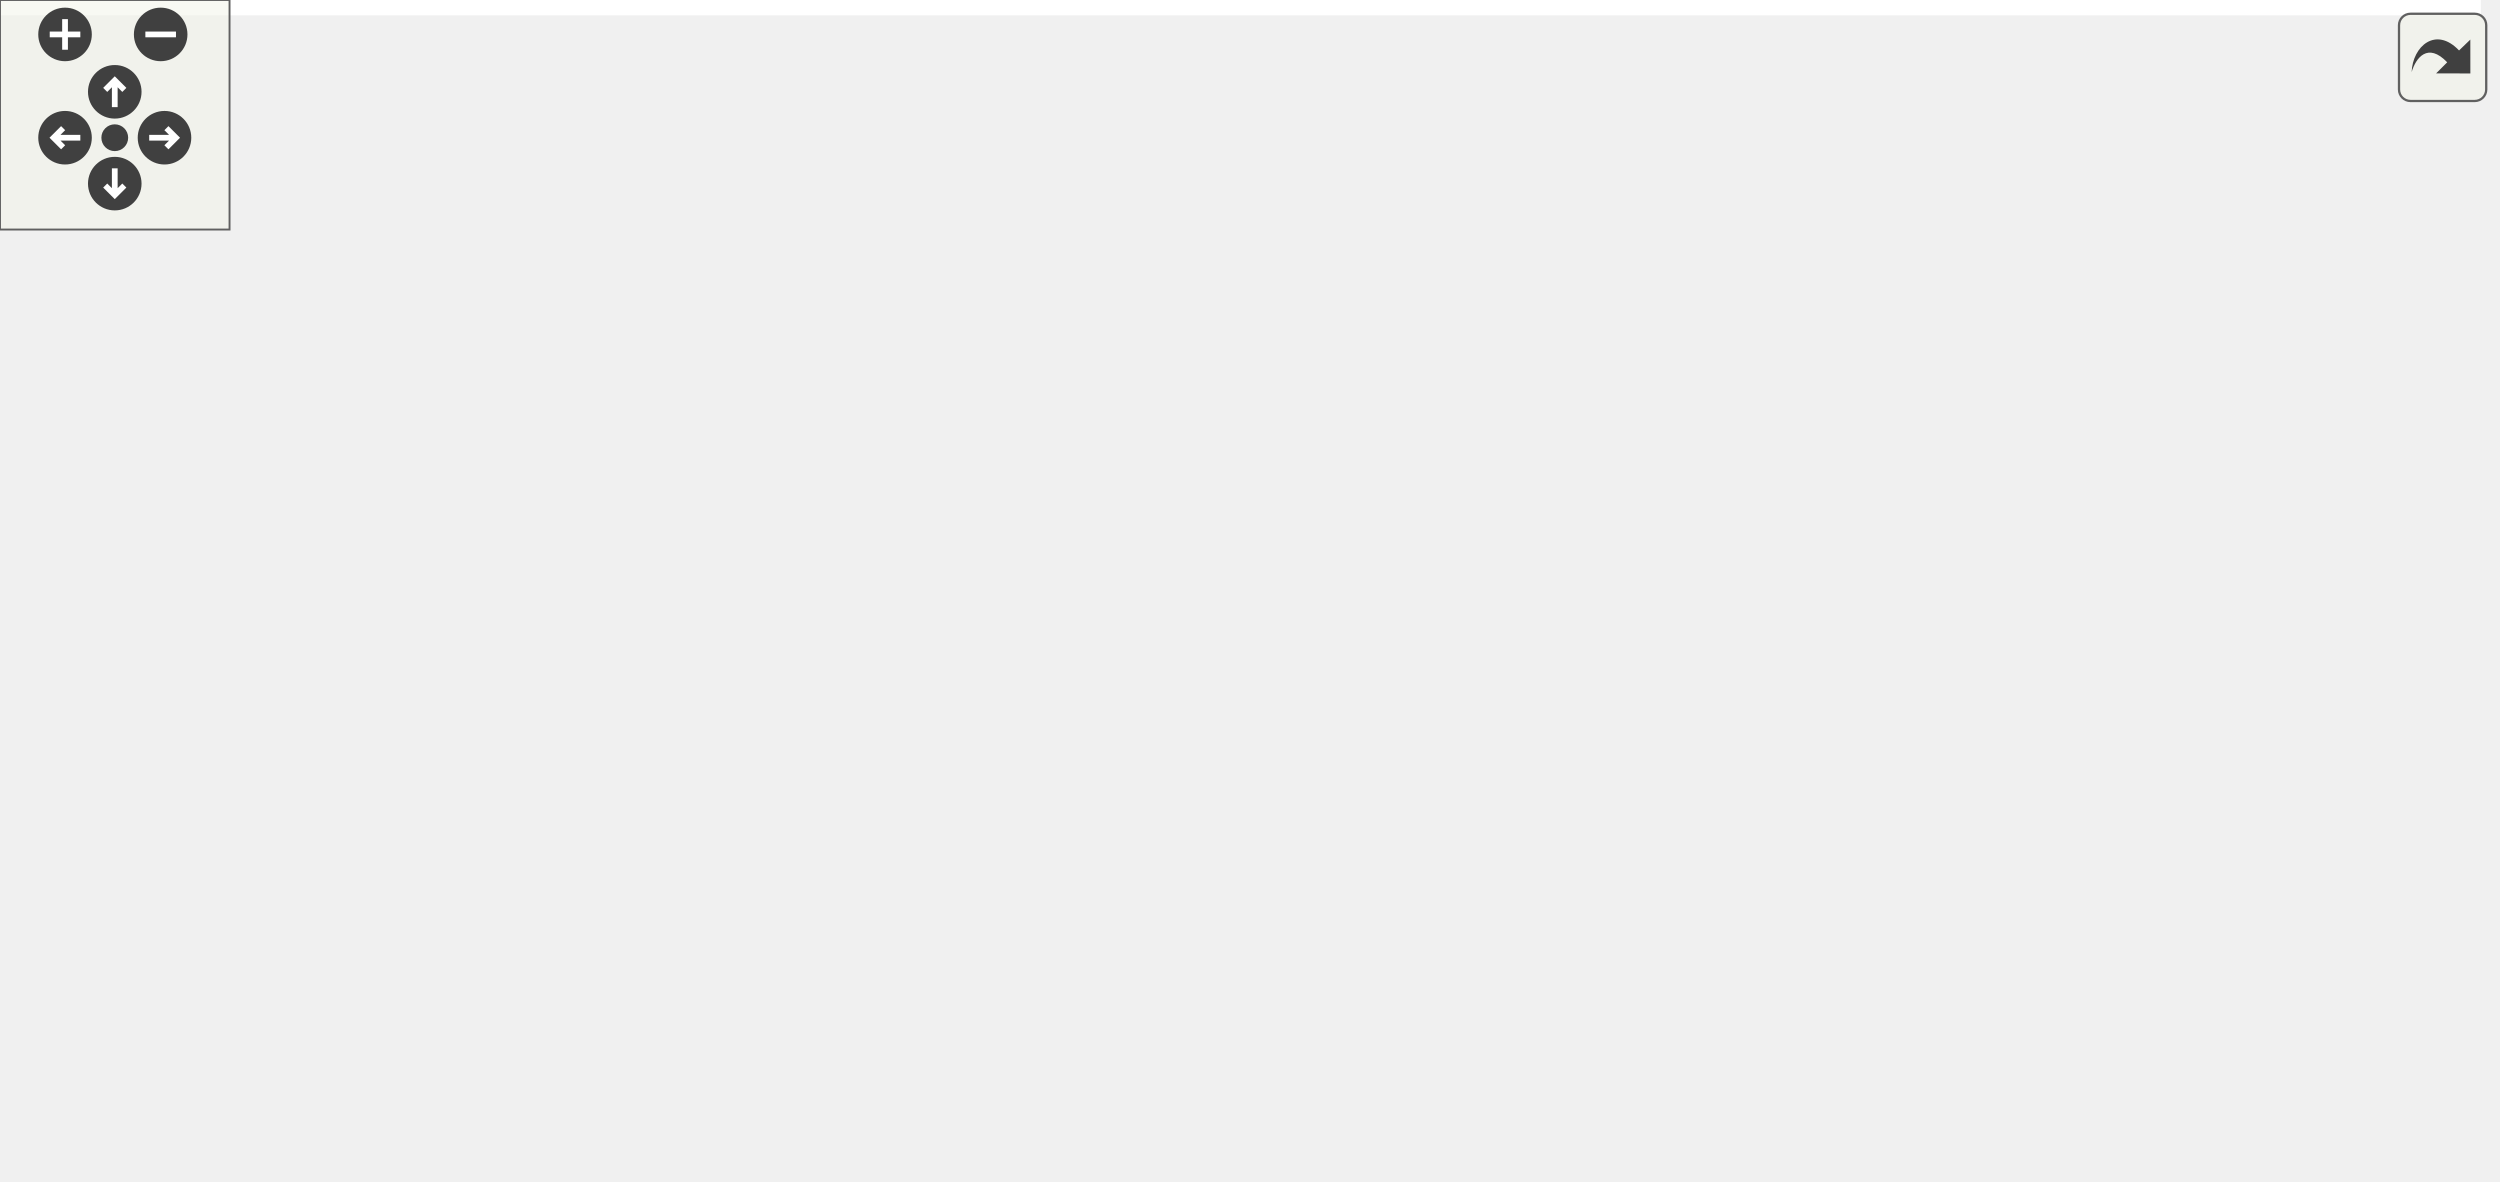
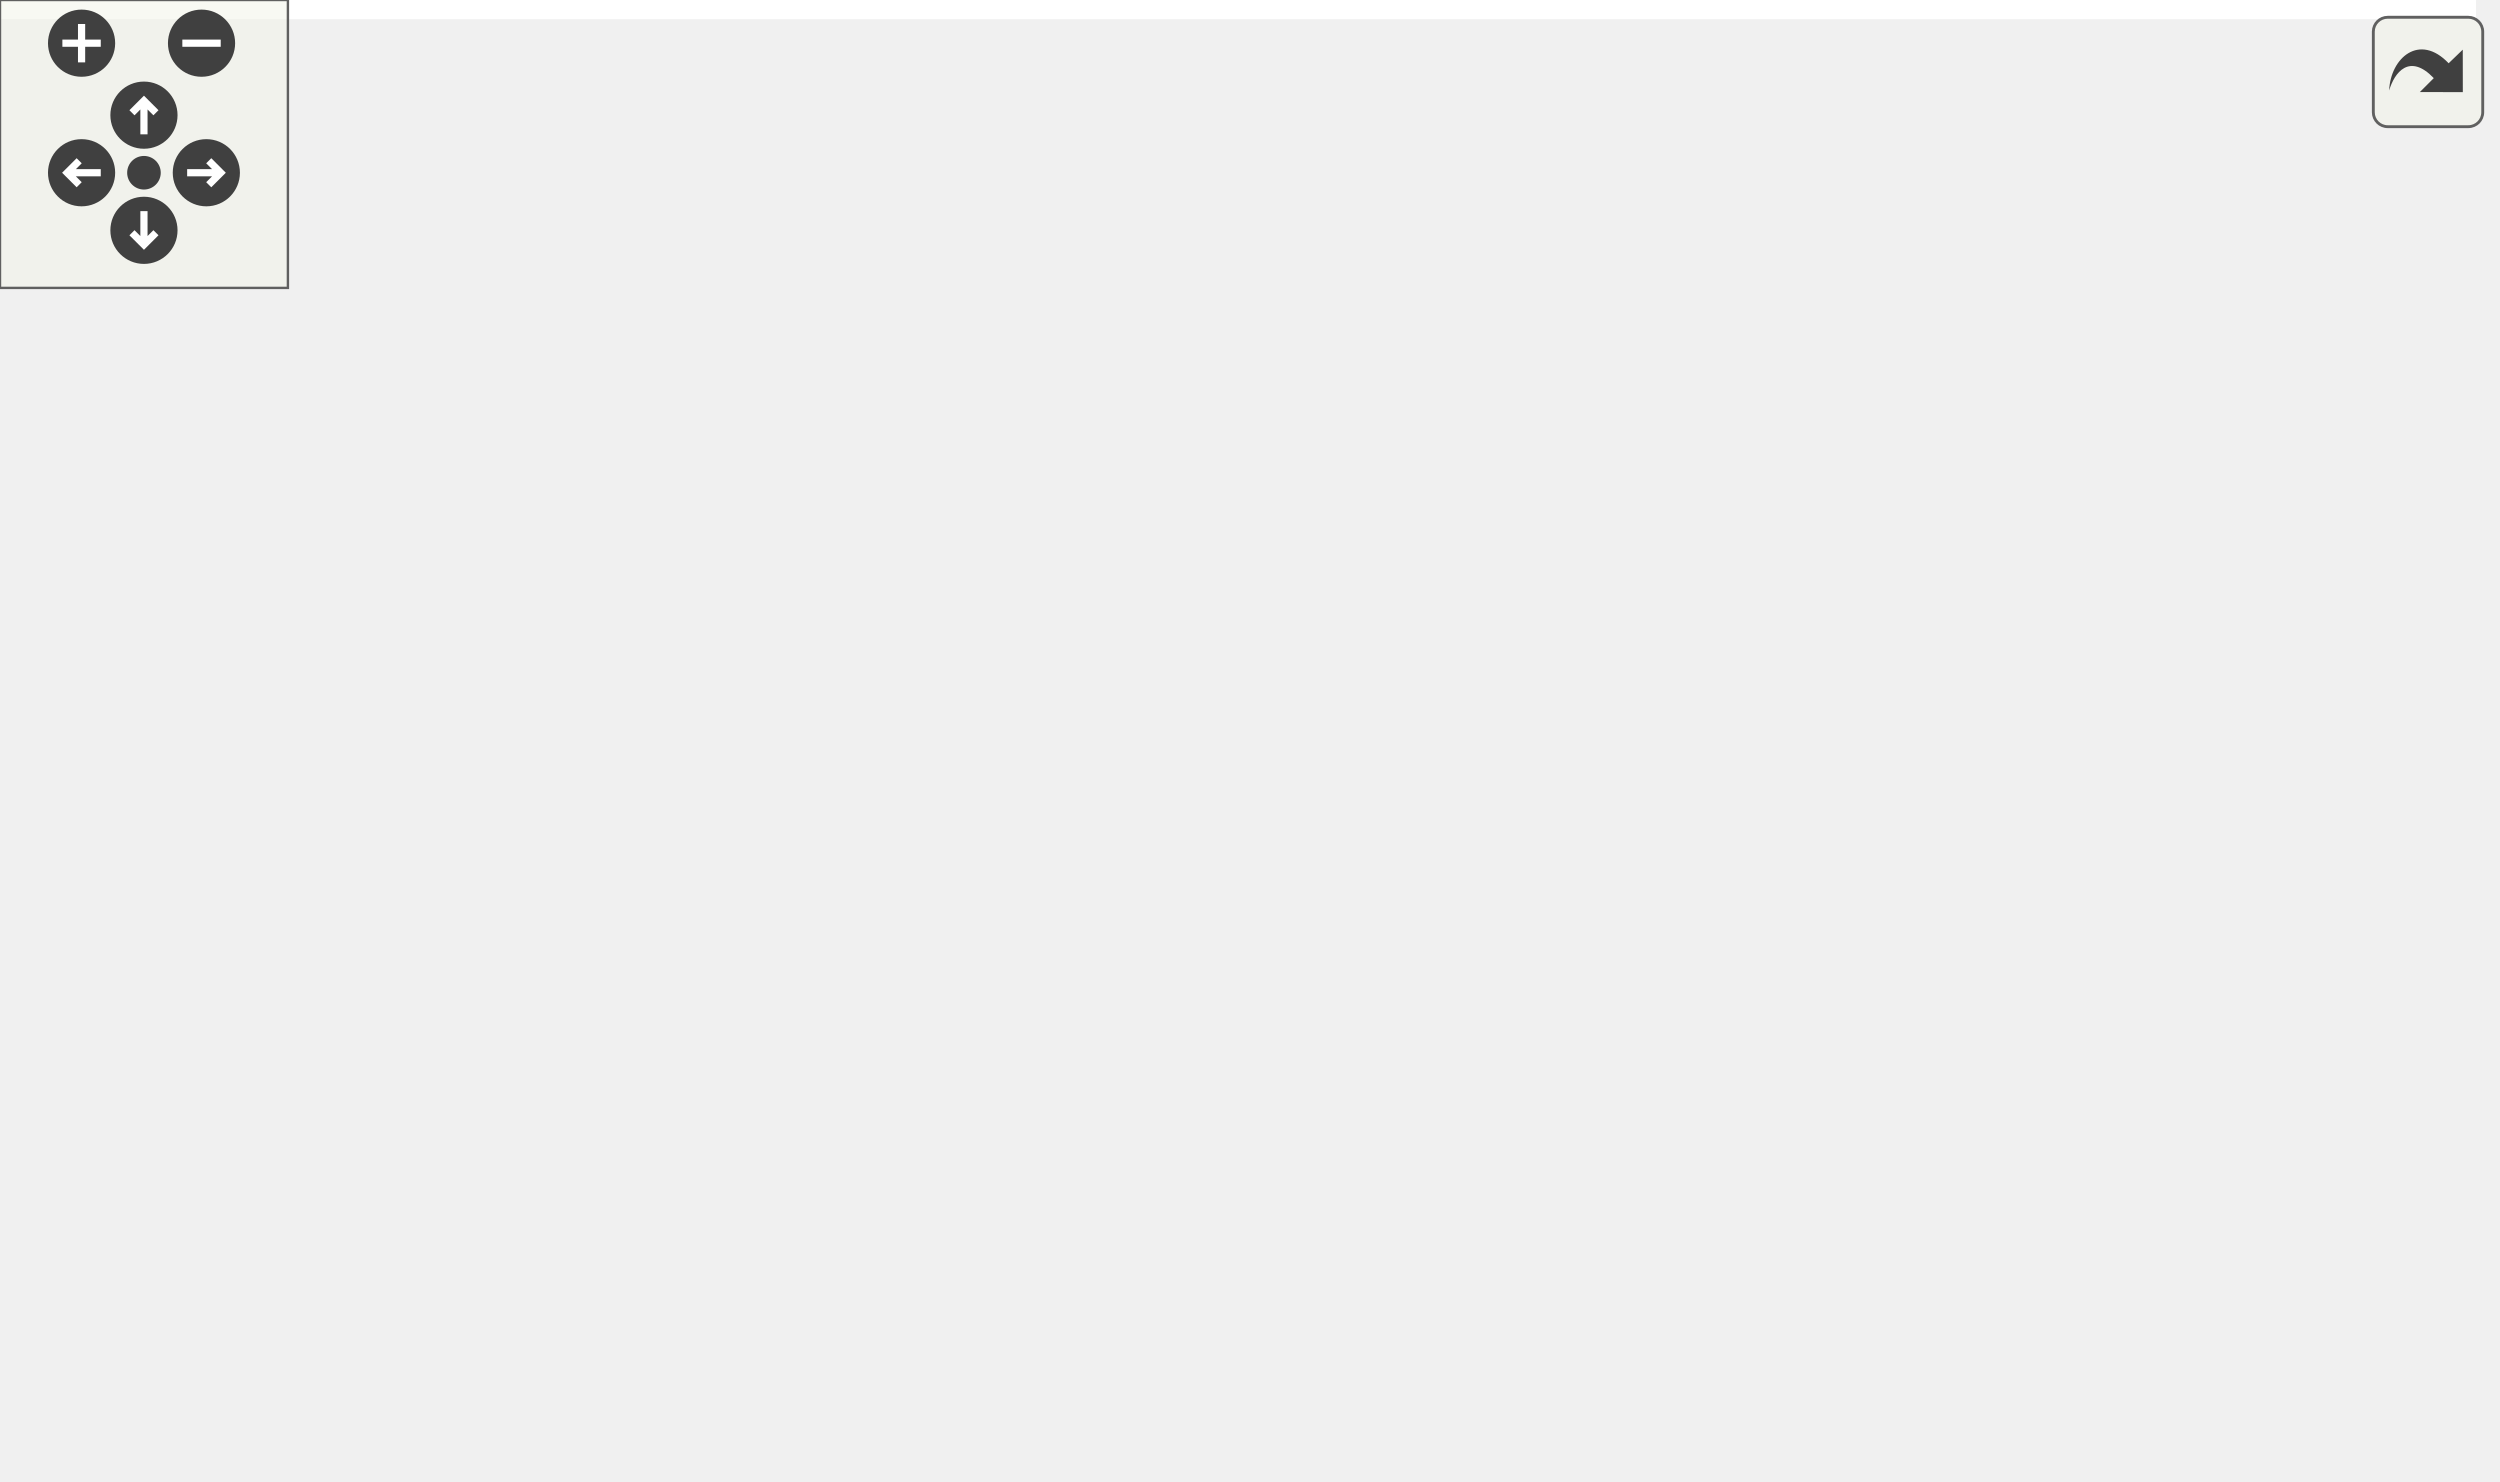
<svg xmlns="http://www.w3.org/2000/svg" xmlns:xlink="http://www.w3.org/1999/xlink" id="main" version="1.1" xml:space="preserve">
  <style type="text/css">
.edge:hover path { stroke: red; }
.edge:hover polygon { stroke: red; fill: red; }
</style>
  <defs>
    <circle id="rim" cx="0" cy="0" r="7" />
    <circle id="rim2" cx="0" cy="0" r="3.5" />
    <g id="zoomPlus">
      <use xlink:href="#rim" fill="#404040">
        <set attributeName="fill" to="#808080" begin="zoomplus.mouseover" end="zoomplus.mouseout" />
      </use>
      <path d="M-4,0h8M0,-4v8" fill="none" stroke="white" stroke-width="1.5" pointer-events="none" />
    </g>
    <g id="zoomMin">
      <use xlink:href="#rim" fill="#404040">
        <set attributeName="fill" to="#808080" begin="zoomminus.mouseover" end="zoomminus.mouseout" />
      </use>
      <path d="M-4,0h8" fill="none" stroke="white" stroke-width="1.5" pointer-events="none" />
    </g>
    <g id="dirArrow">
      <path fill="none" stroke="white" stroke-width="1.5" d="M0,-3.0v7 M-2.5,-0.5L0,-3.0L2.5,-0.5" />
    </g>
    <g id="resetDef">
      <use xlink:href="#rim2" fill="#404040">
        <set attributeName="fill" to="#808080" begin="reset.mouseover" end="reset.mouseout" />
      </use>
    </g>
  </defs>
  <svg id="graph" class="graph">
    <g id="viewport">
-       <polygon fill="white" stroke="transparent" points="-4,4 -4,-248 648.5,-248 648.5,4 -4,4" />
+       <polygon fill="white" stroke="transparent" points="-4,4 -4,-248 516,-248 516,4 -4,4" />
      <g id="node1" class="node">
        <g id="a_node1">
          <a xlink:title=" ">
            <polygon fill="#bfbfbf" stroke="black" points="0,-224.5 0,-243.5 394,-243.5 394,-224.5 0,-224.5" />
            <text text-anchor="middle" x="197" y="-231.5" font-family="Helvetica,sans-Serif" font-size="10.00">/home/runner/work/gauri/gauri/gauri/include/platform/opengl/opengl_shader.h</text>
          </a>
        </g>
      </g>
      <g id="node2" class="node">
        <g id="a_node2">
          <a xlink:title=" ">
-             <polygon fill="white" stroke="#bfbfbf" points="158,-112.5 158,-131.5 202,-131.5 202,-112.5 158,-112.5" />
-             <text text-anchor="middle" x="180" y="-119.5" font-family="Helvetica,sans-Serif" font-size="10.00">string</text>
+             <polygon fill="white" stroke="#bfbfbf" points="82,-112.5 82,-131.5 126,-131.5 126,-112.5 82,-112.5" />
+             <text text-anchor="middle" x="104" y="-119.5" font-family="Helvetica,sans-Serif" font-size="10.00">string</text>
          </a>
        </g>
      </g>
      <g id="edge1" class="edge">
-         <path fill="none" stroke="midnightblue" d="M182.63,-224.33C171.12,-216.47 155.81,-203.72 149,-188 141.74,-171.25 152.85,-152.46 163.73,-139.41" />
-         <polygon fill="midnightblue" stroke="midnightblue" points="166.55,-141.51 170.66,-131.74 161.36,-136.82 166.55,-141.51" />
+         <path fill="none" stroke="midnightblue" d="M174.12,-224.41C157.64,-217.1 136.09,-205.06 123,-188 112.72,-174.6 108,-155.78 105.83,-141.84" />
+         <polygon fill="midnightblue" stroke="midnightblue" points="109.3,-141.38 104.58,-131.9 102.35,-142.26 109.3,-141.38" />
      </g>
      <g id="node3" class="node">
        <g id="a_node3">
          <a xlink:title=" ">
-             <polygon fill="white" stroke="#bfbfbf" points="158,-168.5 158,-187.5 236,-187.5 236,-168.5 158,-168.5" />
-             <text text-anchor="middle" x="197" y="-175.5" font-family="Helvetica,sans-Serif" font-size="10.00">glm/glm.hpp</text>
+             <polygon fill="white" stroke="#bfbfbf" points="260,-112.5 260,-131.5 338,-131.5 338,-112.5 260,-112.5" />
+             <text text-anchor="middle" x="299" y="-119.5" font-family="Helvetica,sans-Serif" font-size="10.00">glm/glm.hpp</text>
          </a>
        </g>
      </g>
      <g id="edge2" class="edge">
-         <path fill="none" stroke="midnightblue" d="M197,-224.08C197,-217.01 197,-206.86 197,-197.99" />
-         <polygon fill="midnightblue" stroke="midnightblue" points="200.5,-197.75 197,-187.75 193.5,-197.75 200.5,-197.75" />
+         <path fill="none" stroke="midnightblue" d="M218.27,-224.39C234.55,-216.87 256.6,-204.57 271,-188 282.58,-174.68 289.98,-155.85 294.24,-141.88" />
+         <polygon fill="midnightblue" stroke="midnightblue" points="297.7,-142.5 297.01,-131.92 290.96,-140.62 297.7,-142.5" />
      </g>
      <g id="node4" class="node">
        <g id="a_node4">
          <a xlink:href="shader_8h.html" target="_top" xlink:title=" ">
-             <polygon fill="white" stroke="black" points="254,-168.5 254,-187.5 384,-187.5 384,-168.5 254,-168.5" />
-             <text text-anchor="middle" x="319" y="-175.5" font-family="Helvetica,sans-Serif" font-size="10.00">gauri/renderer/shader.h</text>
+             <polygon fill="white" stroke="black" points="132,-168.5 132,-187.5 262,-187.5 262,-168.5 132,-168.5" />
+             <text text-anchor="middle" x="197" y="-175.5" font-family="Helvetica,sans-Serif" font-size="10.00">gauri/renderer/shader.h</text>
          </a>
        </g>
      </g>
      <g id="edge3" class="edge">
-         <path fill="none" stroke="midnightblue" d="M216.33,-224.44C236.32,-215.6 267.74,-201.69 290.56,-191.59" />
-         <polygon fill="midnightblue" stroke="midnightblue" points="292.03,-194.76 299.76,-187.52 289.2,-188.36 292.03,-194.76" />
+         <path fill="none" stroke="midnightblue" d="M197,-224.08C197,-217.01 197,-206.86 197,-197.99" />
+         <polygon fill="midnightblue" stroke="midnightblue" points="200.5,-197.75 197,-187.75 193.5,-197.75 200.5,-197.75" />
+       </g>
+       <g id="edge5" class="edge">
+         <path fill="none" stroke="midnightblue" d="M182.06,-168.32C167.41,-159.82 144.87,-146.73 127.76,-136.8" />
+         <polygon fill="midnightblue" stroke="midnightblue" points="129.31,-133.65 118.9,-131.65 125.8,-139.7 129.31,-133.65" />
      </g>
      <g id="edge4" class="edge">
-         <path fill="none" stroke="midnightblue" d="M296.98,-168.44C273.9,-159.48 237.44,-145.31 211.36,-135.18" />
-         <polygon fill="midnightblue" stroke="midnightblue" points="212.51,-131.88 201.92,-131.52 209.98,-138.4 212.51,-131.88" />
+         <path fill="none" stroke="midnightblue" d="M213.39,-168.32C229.67,-159.7 254.87,-146.36 273.72,-136.39" />
+         <polygon fill="midnightblue" stroke="midnightblue" points="275.45,-139.43 282.65,-131.65 272.18,-133.24 275.45,-139.43" />
      </g>
      <g id="node5" class="node">
        <g id="a_node5">
          <a xlink:href="core_8h.html" target="_top" xlink:title=" ">
-             <polygon fill="white" stroke="black" points="270,-112.5 270,-131.5 368,-131.5 368,-112.5 270,-112.5" />
-             <text text-anchor="middle" x="319" y="-119.5" font-family="Helvetica,sans-Serif" font-size="10.00">gauri/core/core.h</text>
-           </a>
-         </g>
-       </g>
-       <g id="edge5" class="edge">
-         <path fill="none" stroke="midnightblue" d="M319,-168.08C319,-161.01 319,-150.86 319,-141.99" />
-         <polygon fill="midnightblue" stroke="midnightblue" points="322.5,-141.75 319,-131.75 315.5,-141.75 322.5,-141.75" />
+             <polygon fill="white" stroke="black" points="144,-112.5 144,-131.5 242,-131.5 242,-112.5 144,-112.5" />
+             <text text-anchor="middle" x="193" y="-119.5" font-family="Helvetica,sans-Serif" font-size="10.00">gauri/core/core.h</text>
+           </a>
+         </g>
+       </g>
+       <g id="edge6" class="edge">
+         <path fill="none" stroke="midnightblue" d="M196.34,-168.08C195.82,-161.01 195.06,-150.86 194.41,-141.99" />
+         <polygon fill="midnightblue" stroke="midnightblue" points="197.88,-141.47 193.65,-131.75 190.9,-141.98 197.88,-141.47" />
      </g>
      <g id="node6" class="node">
        <g id="a_node6">
          <a xlink:title=" ">
-             <polygon fill="white" stroke="#bfbfbf" points="241,-56.5 241,-75.5 291,-75.5 291,-56.5 241,-56.5" />
-             <text text-anchor="middle" x="266" y="-63.5" font-family="Helvetica,sans-Serif" font-size="10.00">cstdint</text>
-           </a>
-         </g>
-       </g>
-       <g id="edge6" class="edge">
-         <path fill="none" stroke="midnightblue" d="M310.25,-112.08C302.53,-104.22 291.1,-92.57 281.78,-83.08" />
-         <polygon fill="midnightblue" stroke="midnightblue" points="284.09,-80.44 274.59,-75.75 279.1,-85.34 284.09,-80.44" />
+             <polygon fill="white" stroke="#bfbfbf" points="115,-56.5 115,-75.5 165,-75.5 165,-56.5 115,-56.5" />
+             <text text-anchor="middle" x="140" y="-63.5" font-family="Helvetica,sans-Serif" font-size="10.00">cstdint</text>
+           </a>
+         </g>
+       </g>
+       <g id="edge7" class="edge">
+         <path fill="none" stroke="midnightblue" d="M184.25,-112.08C176.53,-104.22 165.1,-92.57 155.78,-83.08" />
+         <polygon fill="midnightblue" stroke="midnightblue" points="158.09,-80.44 148.59,-75.75 153.1,-85.34 158.09,-80.44" />
      </g>
      <g id="node7" class="node">
        <g id="a_node7">
          <a xlink:title=" ">
-             <polygon fill="white" stroke="#bfbfbf" points="290,-0.5 290,-19.5 348,-19.5 348,-0.5 290,-0.5" />
-             <text text-anchor="middle" x="319" y="-7.5" font-family="Helvetica,sans-Serif" font-size="10.00">memory</text>
-           </a>
-         </g>
-       </g>
-       <g id="edge7" class="edge">
-         <path fill="none" stroke="midnightblue" d="M319,-112.37C319,-94.62 319,-53.67 319,-29.6" />
-         <polygon fill="midnightblue" stroke="midnightblue" points="322.5,-29.59 319,-19.59 315.5,-29.59 322.5,-29.59" />
+             <polygon fill="white" stroke="#bfbfbf" points="157,-0.5 157,-19.5 215,-19.5 215,-0.5 157,-0.5" />
+             <text text-anchor="middle" x="186" y="-7.5" font-family="Helvetica,sans-Serif" font-size="10.00">memory</text>
+           </a>
+         </g>
+       </g>
+       <g id="edge8" class="edge">
+         <path fill="none" stroke="midnightblue" d="M192.45,-112.37C191.32,-94.62 188.72,-53.67 187.18,-29.6" />
+         <polygon fill="midnightblue" stroke="midnightblue" points="190.67,-29.35 186.55,-19.59 183.69,-29.79 190.67,-29.35" />
      </g>
      <g id="node8" class="node">
        <g id="a_node8">
          <a xlink:href="logger_8h.html" target="_top" xlink:title=" ">
-             <polygon fill="white" stroke="black" points="347.5,-56.5 347.5,-75.5 454.5,-75.5 454.5,-56.5 347.5,-56.5" />
-             <text text-anchor="middle" x="401" y="-63.5" font-family="Helvetica,sans-Serif" font-size="10.00">gauri/core/logger.h</text>
-           </a>
-         </g>
-       </g>
-       <g id="edge8" class="edge">
-         <path fill="none" stroke="midnightblue" d="M332.17,-112.32C344.85,-103.98 364.23,-91.21 379.21,-81.35" />
-         <polygon fill="midnightblue" stroke="midnightblue" points="381.43,-84.08 387.86,-75.65 377.58,-78.23 381.43,-84.08" />
-       </g>
-       <g id="edge10" class="edge">
-         <path fill="none" stroke="midnightblue" d="M387.83,-56.32C375.15,-47.98 355.77,-35.21 340.79,-25.35" />
-         <polygon fill="midnightblue" stroke="midnightblue" points="342.42,-22.23 332.14,-19.65 338.57,-28.08 342.42,-22.23" />
+             <polygon fill="white" stroke="black" points="229.5,-56.5 229.5,-75.5 336.5,-75.5 336.5,-56.5 229.5,-56.5" />
+             <text text-anchor="middle" x="283" y="-63.5" font-family="Helvetica,sans-Serif" font-size="10.00">gauri/core/logger.h</text>
+           </a>
+         </g>
+       </g>
+       <g id="edge9" class="edge">
+         <path fill="none" stroke="midnightblue" d="M207.46,-112.32C221.5,-103.9 243.05,-90.97 259.54,-81.07" />
+         <polygon fill="midnightblue" stroke="midnightblue" points="261.8,-83.8 268.58,-75.65 258.2,-77.8 261.8,-83.8" />
+       </g>
+       <g id="edge11" class="edge">
+         <path fill="none" stroke="midnightblue" d="M267.42,-56.32C252,-47.74 228.19,-34.49 210.29,-24.52" />
+         <polygon fill="midnightblue" stroke="midnightblue" points="211.99,-21.46 201.55,-19.65 208.58,-27.58 211.99,-21.46" />
      </g>
      <g id="node9" class="node">
        <g id="a_node9">
          <a xlink:title=" ">
-             <polygon fill="white" stroke="#bfbfbf" points="366,-0.5 366,-19.5 416,-19.5 416,-0.5 366,-0.5" />
-             <text text-anchor="middle" x="391" y="-7.5" font-family="Helvetica,sans-Serif" font-size="10.00">format</text>
-           </a>
-         </g>
-       </g>
-       <g id="edge9" class="edge">
-         <path fill="none" stroke="midnightblue" d="M399.35,-56.08C398.02,-48.93 396.12,-38.64 394.46,-29.69" />
-         <polygon fill="midnightblue" stroke="midnightblue" points="397.88,-28.95 392.62,-19.75 391,-30.22 397.88,-28.95" />
+             <polygon fill="white" stroke="#bfbfbf" points="462,-0.5 462,-19.5 512,-19.5 512,-0.5 462,-0.5" />
+             <text text-anchor="middle" x="487" y="-7.5" font-family="Helvetica,sans-Serif" font-size="10.00">format</text>
+           </a>
+         </g>
+       </g>
+       <g id="edge10" class="edge">
+         <path fill="none" stroke="midnightblue" d="M315.32,-56.44C352.66,-46.56 413.85,-30.36 452.2,-20.21" />
+         <polygon fill="midnightblue" stroke="midnightblue" points="453.13,-23.59 461.9,-17.64 451.34,-16.82 453.13,-23.59" />
      </g>
      <g id="node10" class="node">
        <g id="a_node10">
          <a xlink:title=" ">
-             <polygon fill="white" stroke="#bfbfbf" points="434.5,-0.5 434.5,-19.5 533.5,-19.5 533.5,-0.5 434.5,-0.5" />
-             <text text-anchor="middle" x="484" y="-7.5" font-family="Helvetica,sans-Serif" font-size="10.00">spdlog/fmt/ostr.h</text>
-           </a>
-         </g>
-       </g>
-       <g id="edge11" class="edge">
-         <path fill="none" stroke="midnightblue" d="M414.34,-56.32C427.16,-47.98 446.78,-35.21 461.94,-25.35" />
-         <polygon fill="midnightblue" stroke="midnightblue" points="464.22,-28.04 470.7,-19.65 460.41,-22.17 464.22,-28.04" />
+             <polygon fill="white" stroke="#bfbfbf" points="233.5,-0.5 233.5,-19.5 332.5,-19.5 332.5,-0.5 233.5,-0.5" />
+             <text text-anchor="middle" x="283" y="-7.5" font-family="Helvetica,sans-Serif" font-size="10.00">spdlog/fmt/ostr.h</text>
+           </a>
+         </g>
+       </g>
+       <g id="edge12" class="edge">
+         <path fill="none" stroke="midnightblue" d="M283,-56.08C283,-49.01 283,-38.86 283,-29.99" />
+         <polygon fill="midnightblue" stroke="midnightblue" points="286.5,-29.75 283,-19.75 279.5,-29.75 286.5,-29.75" />
      </g>
      <g id="node11" class="node">
        <g id="a_node11">
          <a xlink:title=" ">
-             <polygon fill="white" stroke="#bfbfbf" points="551.5,-0.5 551.5,-19.5 644.5,-19.5 644.5,-0.5 551.5,-0.5" />
-             <text text-anchor="middle" x="598" y="-7.5" font-family="Helvetica,sans-Serif" font-size="10.00">spdlog/spdlog.h</text>
-           </a>
-         </g>
-       </g>
-       <g id="edge12" class="edge">
-         <path fill="none" stroke="midnightblue" d="M432.22,-56.44C465.93,-47.2 519.8,-32.44 556.93,-22.26" />
-         <polygon fill="midnightblue" stroke="midnightblue" points="558.21,-25.54 566.93,-19.52 556.36,-18.78 558.21,-25.54" />
+             <polygon fill="white" stroke="#bfbfbf" points="350.5,-0.5 350.5,-19.5 443.5,-19.5 443.5,-0.5 350.5,-0.5" />
+             <text text-anchor="middle" x="397" y="-7.5" font-family="Helvetica,sans-Serif" font-size="10.00">spdlog/spdlog.h</text>
+           </a>
+         </g>
+       </g>
+       <g id="edge13" class="edge">
+         <path fill="none" stroke="midnightblue" d="M301.06,-56.44C319.57,-47.68 348.58,-33.94 369.86,-23.86" />
+         <polygon fill="midnightblue" stroke="midnightblue" points="371.48,-26.96 379.02,-19.52 368.49,-20.63 371.48,-26.96" />
      </g>
    </g>
  </svg>
  <g id="navigator" transform="translate(0 0)" fill="#404254">
    <rect fill="#f2f5e9" fill-opacity="0.5" stroke="#606060" stroke-width=".5" x="0" y="0" width="60" height="60" />
    <use id="zoomplus" xlink:href="#zoomPlus" x="17" y="9" />
    <use id="zoomminus" xlink:href="#zoomMin" x="42" y="9" />
    <use id="reset" xlink:href="#resetDef" x="30" y="36" />
    <g id="arrowUp" xlink:href="#dirArrow" transform="translate(30 24)">
      <use xlink:href="#rim" fill="#404040">
        <set attributeName="fill" to="#808080" begin="arrowUp.mouseover" end="arrowUp.mouseout" />
      </use>
      <path fill="none" stroke="white" stroke-width="1.5" d="M0,-3.0v7 M-2.5,-0.5L0,-3.0L2.5,-0.5" />
    </g>
    <g id="arrowRight" xlink:href="#dirArrow" transform="rotate(90) translate(36 -43)">
      <use xlink:href="#rim" fill="#404040">
        <set attributeName="fill" to="#808080" begin="arrowRight.mouseover" end="arrowRight.mouseout" />
      </use>
      <path fill="none" stroke="white" stroke-width="1.5" d="M0,-3.0v7 M-2.5,-0.5L0,-3.0L2.5,-0.5" />
    </g>
    <g id="arrowDown" xlink:href="#dirArrow" transform="rotate(180) translate(-30 -48)">
      <use xlink:href="#rim" fill="#404040">
        <set attributeName="fill" to="#808080" begin="arrowDown.mouseover" end="arrowDown.mouseout" />
      </use>
      <path fill="none" stroke="white" stroke-width="1.5" d="M0,-3.0v7 M-2.5,-0.5L0,-3.0L2.5,-0.5" />
    </g>
    <g id="arrowLeft" xlink:href="#dirArrow" transform="rotate(270) translate(-36 17)">
      <use xlink:href="#rim" fill="#404040">
        <set attributeName="fill" to="#808080" begin="arrowLeft.mouseover" end="arrowLeft.mouseout" />
      </use>
      <path fill="none" stroke="white" stroke-width="1.5" d="M0,-3.0v7 M-2.5,-0.5L0,-3.0L2.5,-0.5" />
    </g>
  </g>
  <svg viewBox="0 0 15 15" width="100%" height="30px" preserveAspectRatio="xMaxYMin meet">
    <g id="arrow_out" transform="scale(0.3 0.3)">
      <a xlink:href="opengl__shader_8h__incl_org.svg" target="_base">
        <rect id="button" ry="5" rx="5" y="6" x="6" height="38" width="38" fill="#f2f5e9" fill-opacity="0.5" stroke="#606060" stroke-width="1.0" />
        <path id="arrow" d="M 11.5,31.437 C 11.94,20.098 22.043,11.323 32.159,21.979 L 37.069,17.246 C 37.069,17.246 37.088,32 37.088,32 L 22.16,31.978 C 22.16,31.978 26.998,27.14 26.998,27.14 C 18.529,18.264 13.292,25.23 11.5,31.437 z" style="fill:#404040;" />
      </a>
    </g>
  </svg>
</svg>
